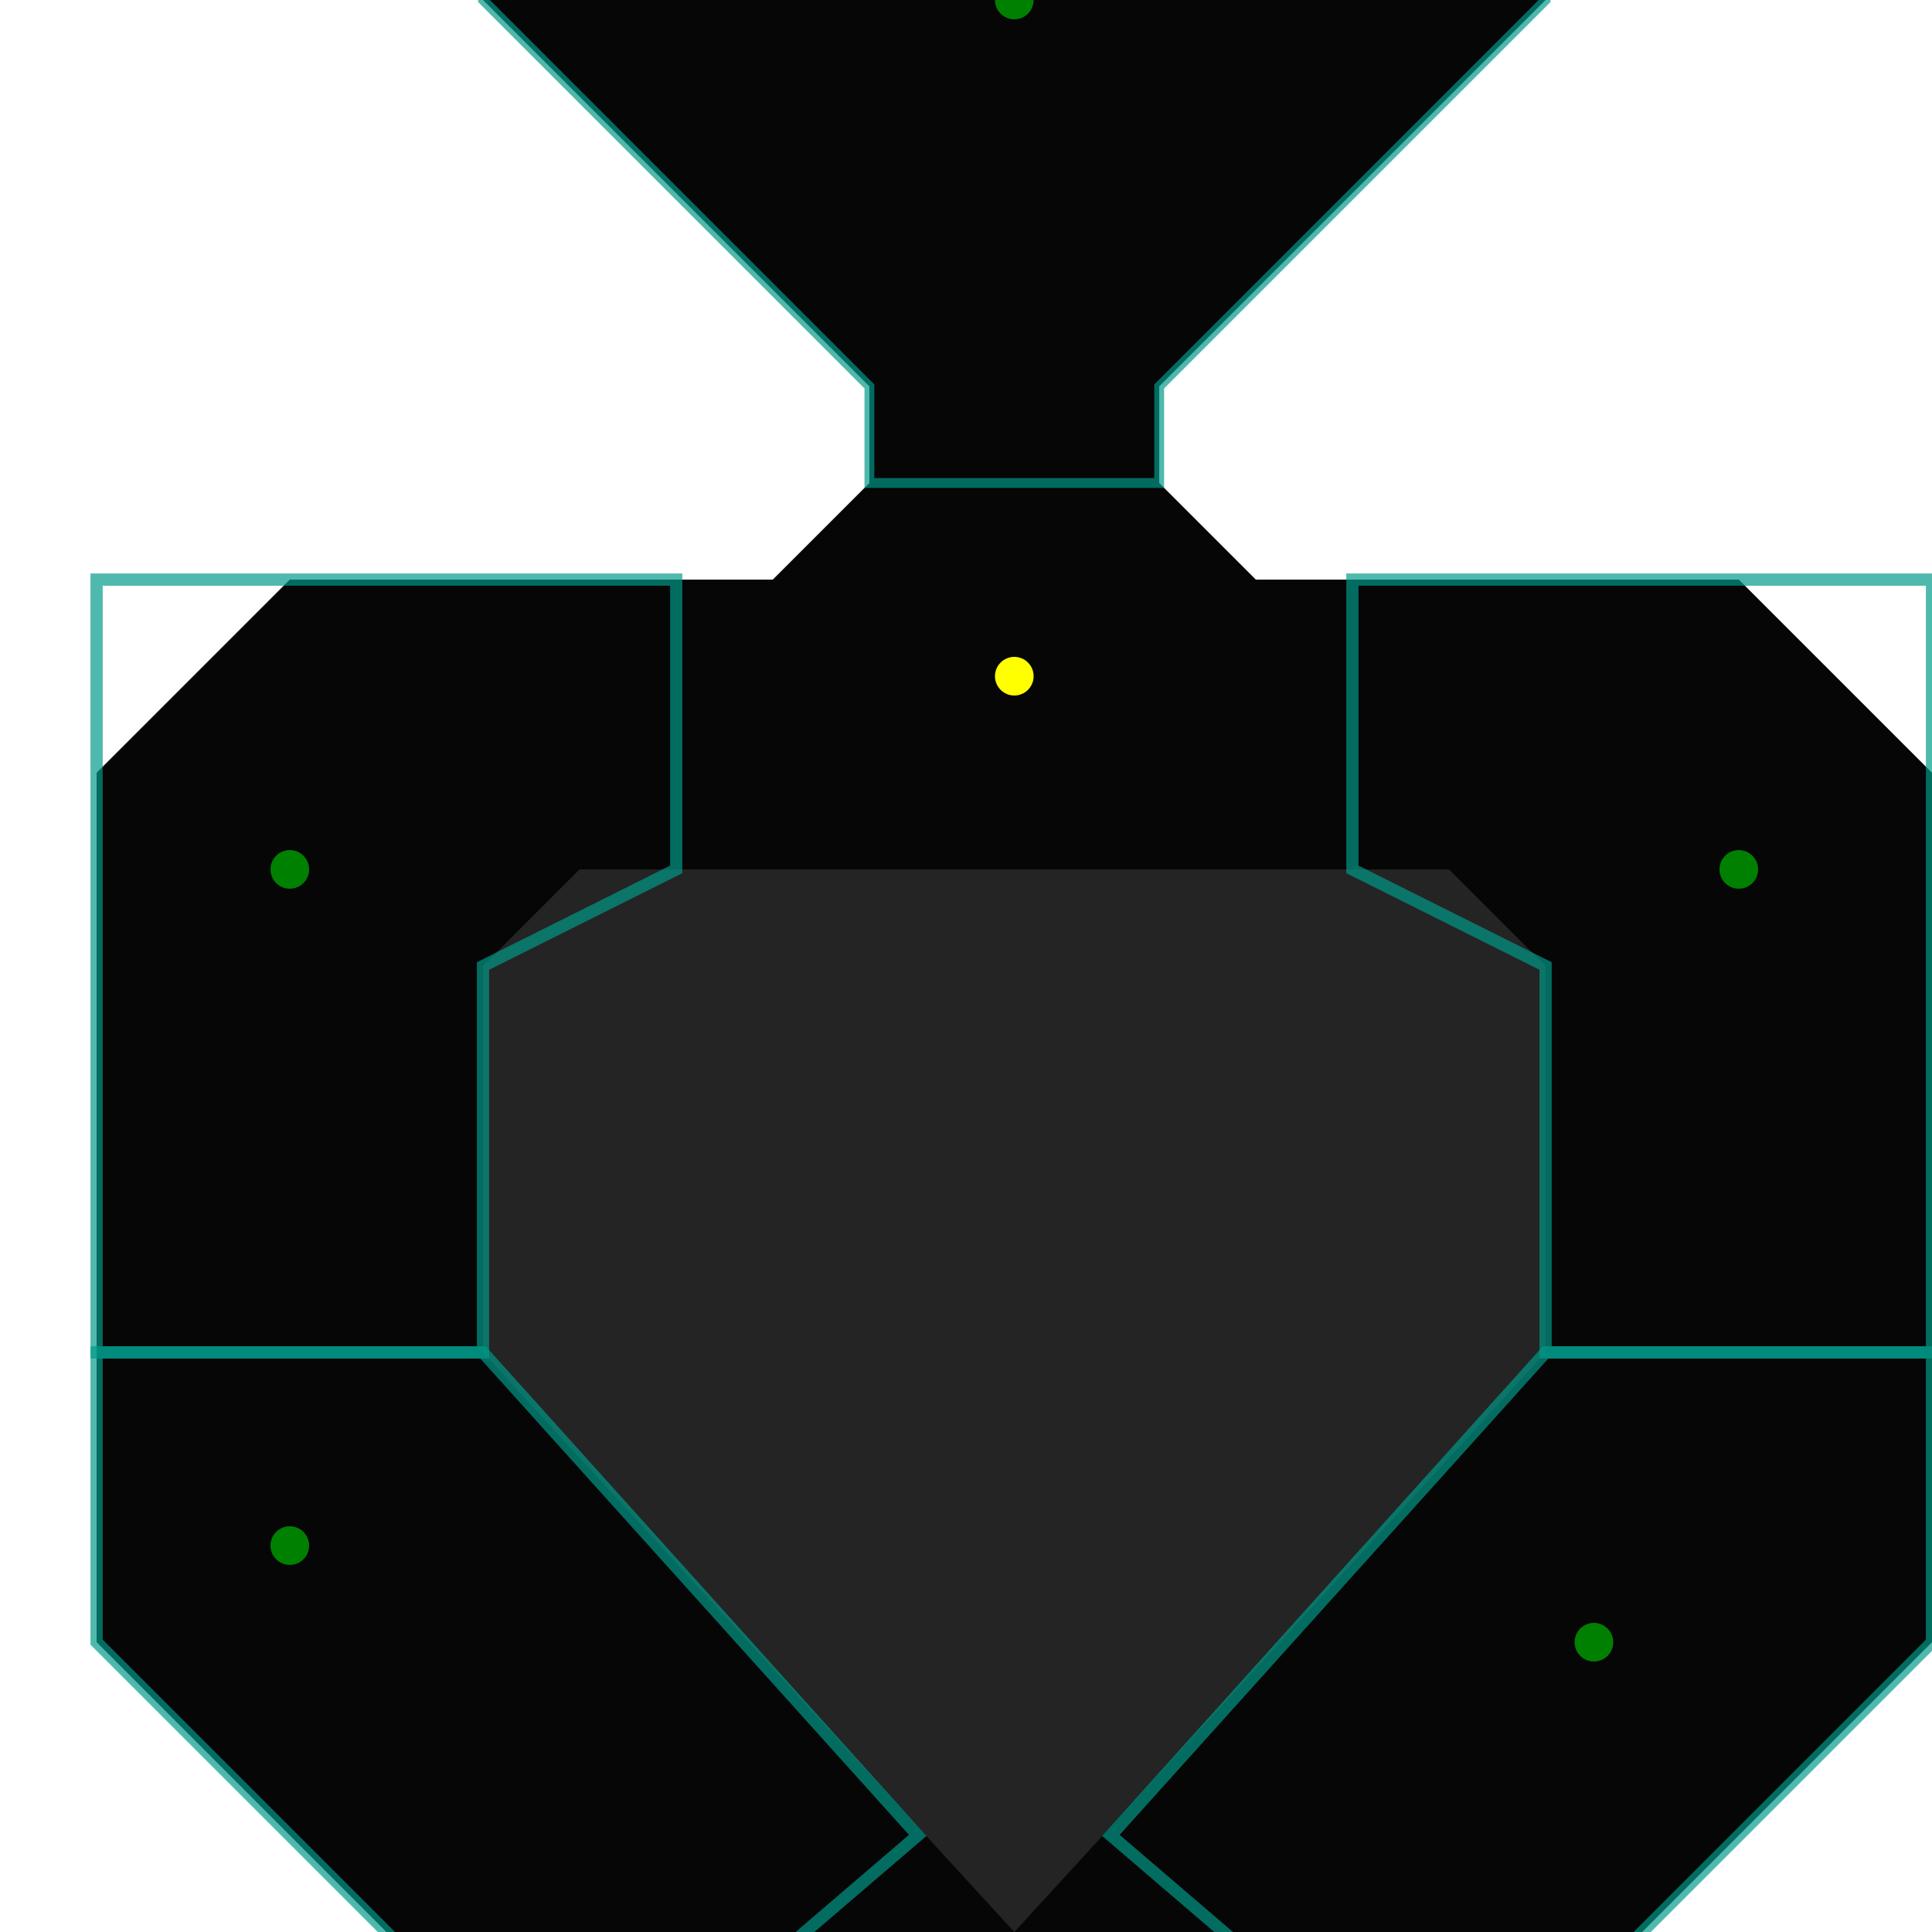
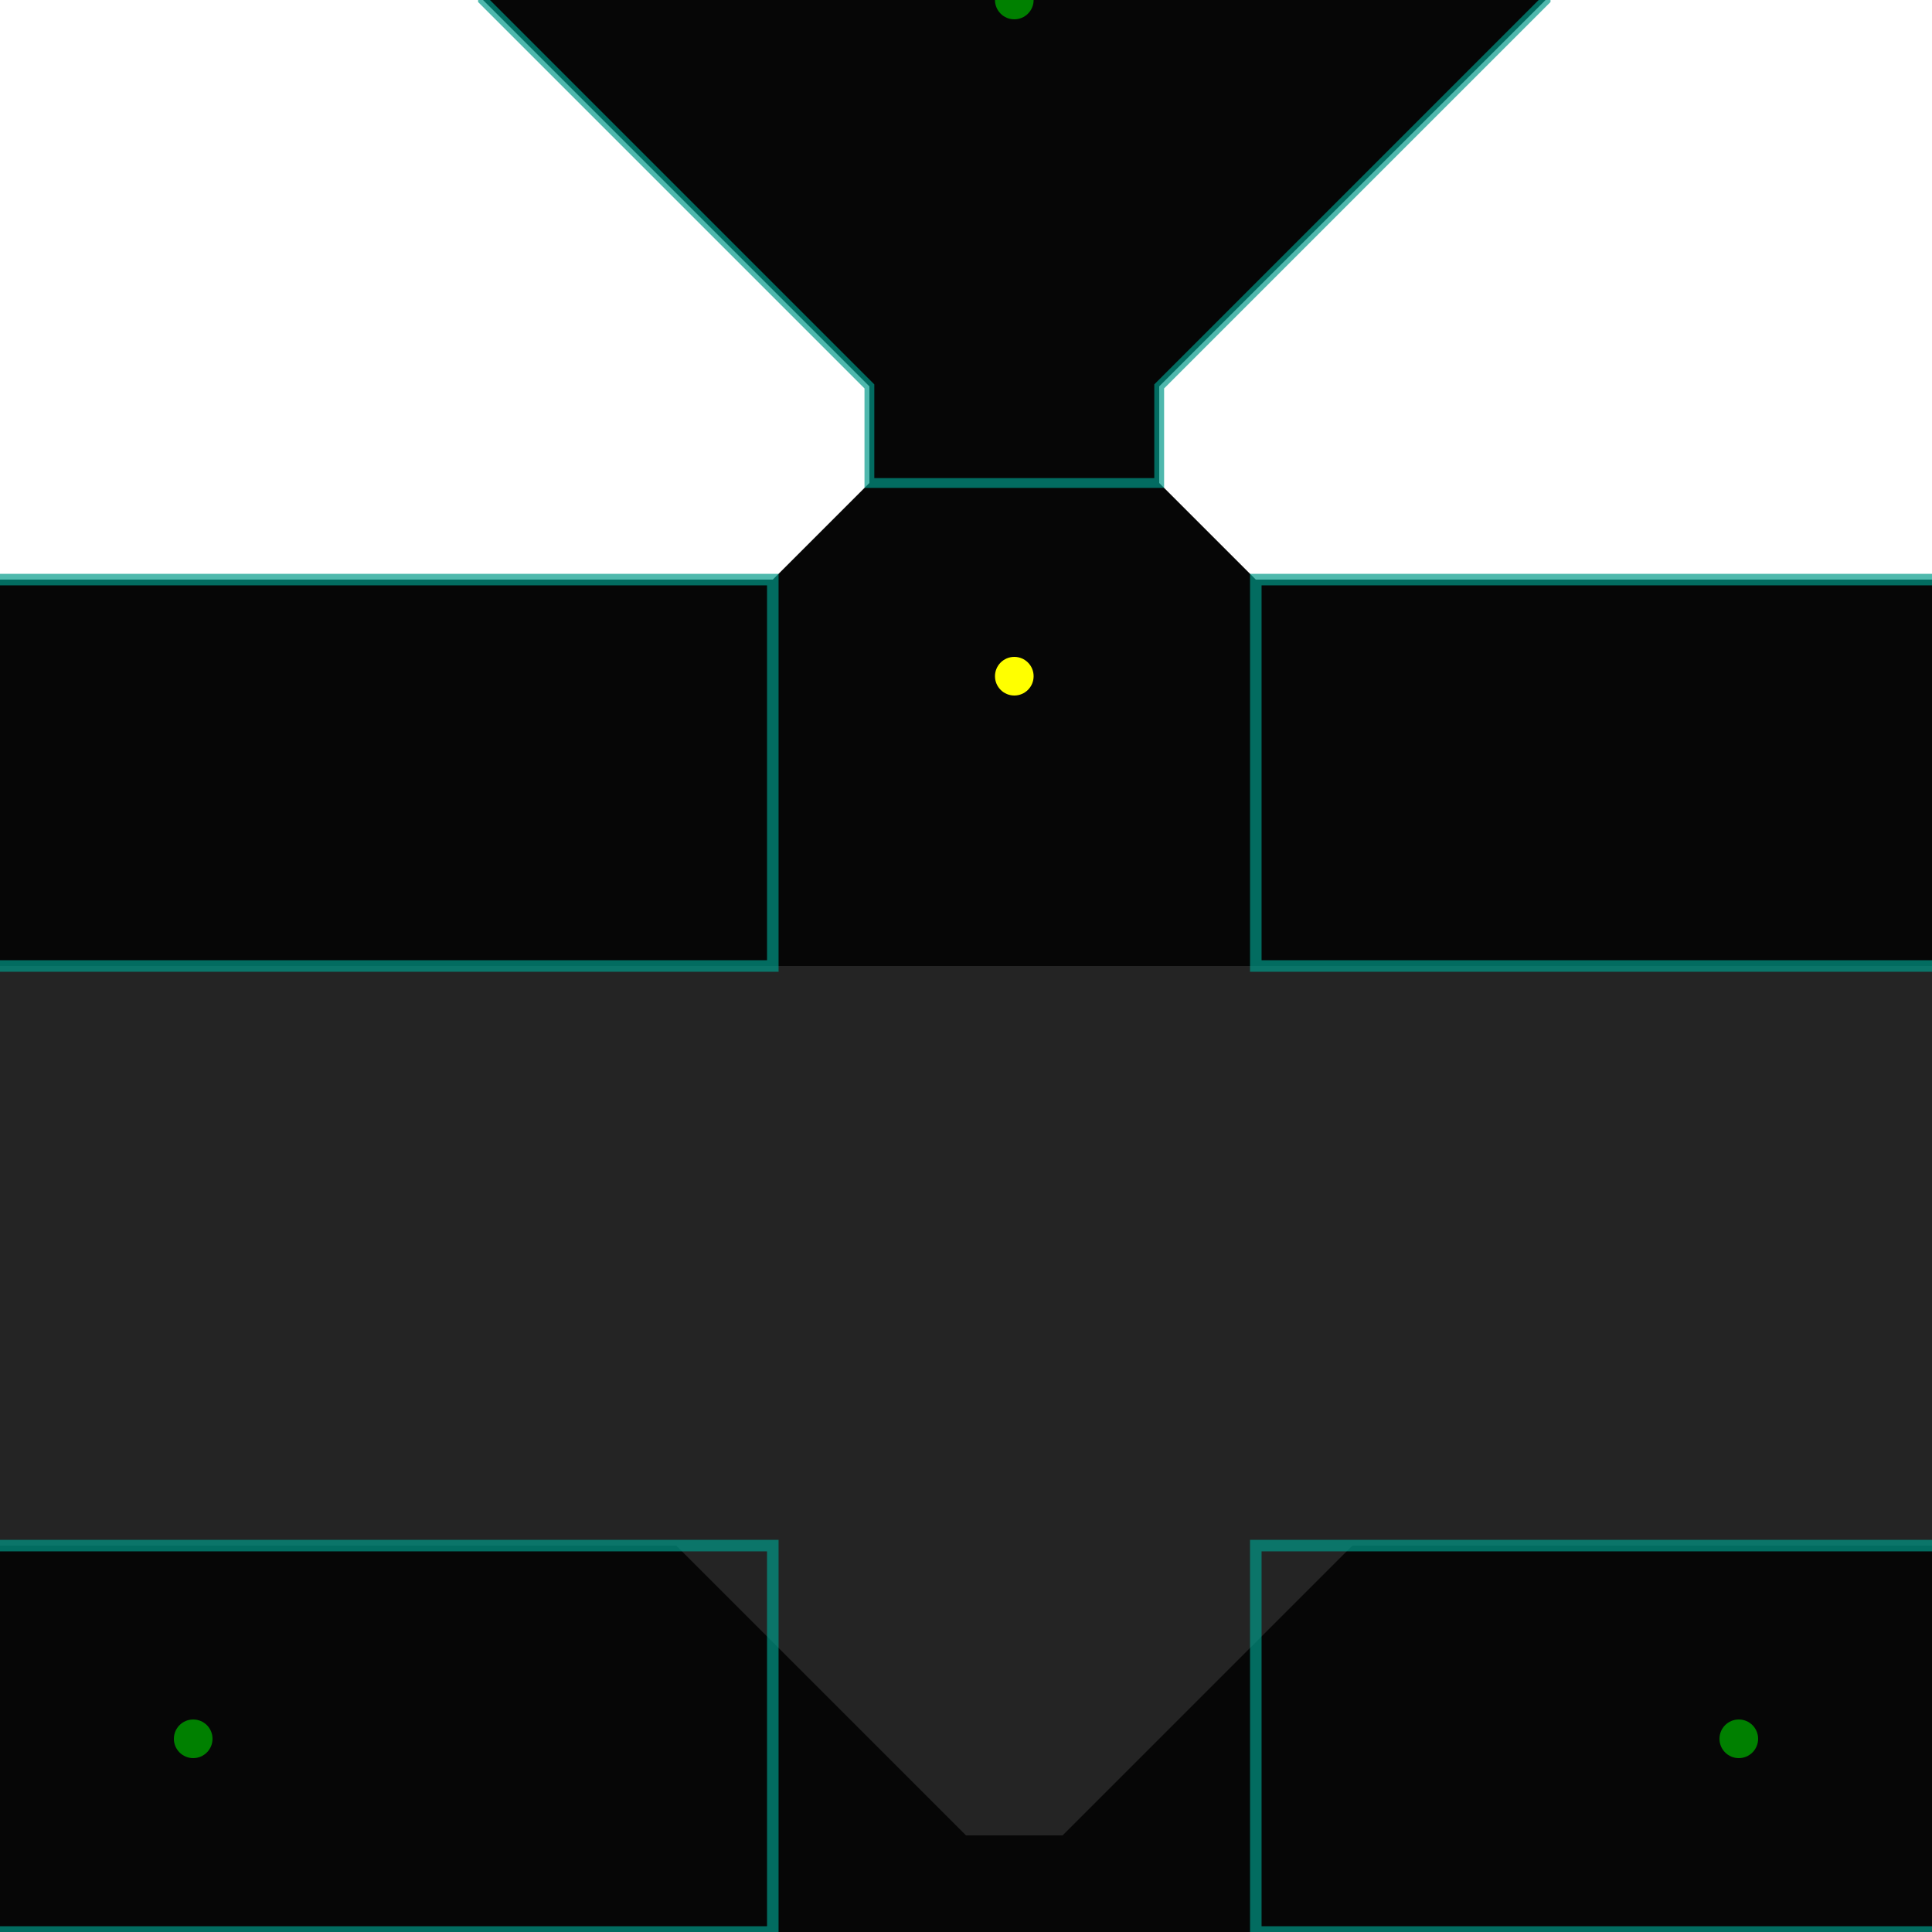
<svg xmlns="http://www.w3.org/2000/svg" width="100mm" height="100mm" viewBox="0 0 100 100" version="1.1" id="svg5">
  <defs id="defs2" />
  <g id="layer1">
-     <path id="rect2617" style="fill:#060606;fill-opacity:1;stroke-width:5.439;stroke-linecap:round" d="m 45,115 -5,-5 H 30 L 5,85 V 40 L 15,30 h 25 l 5,-5 V 20 L 25,0 V -25 L 35,-35 45,-45 V -60 L 35,-70 40,-80 H 52.5 65 l 5,10 -10,10 v 15 l 10,10 10,10 V 0 L 60,20 v 5 l 5,5 h 25 l 10,10 V 85 L 75,110 H 65 l -5,5 5,5 v 30 10 L 55,170 H 35 5 -10 l -5,-20 v -15 l 10,-5 10,10 v 15 h 30 l 5,-5 v -30 z" />
+     <path id="rect2617" style="fill:#060606;fill-opacity:1;stroke-width:5.439;stroke-linecap:round" d="m 45,115 -5,-5 H 30 L 20,100 h -45 l -5,10 h -15 l -10,-10 -5,-10 5,-10 5,-15 -5,-15 V 40 l 10,-10 h 85 l 5,-5 V 20 L 25,0 v -60 l -10,-30 0,-130 h 25 l 0,-15 12.5,-10 12.5,10 v 15 h 25 l 0,130 -10,30 V 0 L 60,20 v 5 l 5,5 h 95 l 5,20 -5,20 10,10 -15,30 -20,-10 H 85 L 75,110 H 65 l -5,5 5,5 v 30 10 L 55,170 H 35 5 -10 l -5,-20 v -15 l 10,-5 10,10 v 15 h 30 l 5,-5 v -30 z" />
  </g>
  <g id="layer3">
-     <path id="rect6411" style="display:inline;mix-blend-mode:normal;fill:#242424;fill-opacity:1;stroke-width:2.642;stroke-linecap:round;stroke-miterlimit:4;stroke-dasharray:none" d="M 25,70 V 50 l 5,-5 h 45 l 5,5 v 20 l -27.5,30 z" />
+     <path id="rect6411" style="display:inline;mix-blend-mode:normal;fill:#242424;fill-opacity:1;stroke-width:2.642;stroke-linecap:round;stroke-miterlimit:4;stroke-dasharray:none" d="m 35,80 h -70 l 5,-15 -5,-15 180,0 -5,30 H 70 L 55,95 h -5 z" />
  </g>
  <g id="layer6">
    <path id="rect2749" style="fill:none;stroke:#009988;stroke-width:0.508;stroke-linecap:round;stroke-miterlimit:4;stroke-dasharray:none;stroke-opacity:0.69" d="M 25,-10 H 80 V 0 L 60,20 v 5 H 45 V 20 L 25,0 Z" />
-     <path id="rect2749-7" style="fill:none;stroke:#009988;stroke-width:0.508;stroke-linecap:round;stroke-miterlimit:4;stroke-dasharray:none;stroke-opacity:0.69" d="M 25,-10 H 80 V -25 L 60,-45 60,-55 H 45 l 0,10 -20,20 z" />
+     <path id="rect2749-7" style="fill:none;stroke:#009988;stroke-width:0.508;stroke-linecap:round;stroke-miterlimit:4;stroke-dasharray:none;stroke-opacity:0.69" d="m 25,-10 h 55 v -50 l 10,-30 0,-35 H 15 l 0,35 10,30 z" />
+     <path id="rect2749-7-4" style="fill:none;stroke:#009988;stroke-width:0.508;stroke-linecap:round;stroke-miterlimit:4;stroke-dasharray:none;stroke-opacity:0.69" d="m 15,-125 h 75 v -95 H 15 Z" />
    <path id="rect2749-8" style="fill:none;stroke:#009988;stroke-width:0.643;stroke-linecap:round;stroke-miterlimit:4;stroke-dasharray:none;stroke-opacity:0.691" d="m 25,120 h 40 v 55 H 25 Z" />
-     <path id="rect2749-8-1" style="fill:none;stroke:#009988;stroke-width:0.633;stroke-linecap:round;stroke-miterlimit:4;stroke-dasharray:none;stroke-opacity:0.691" d="M 5,70 25,70 47.5,95 30,110 5,85 Z" />
-     <path id="rect2749-8-1-8" style="fill:none;stroke:#009988;stroke-width:0.633;stroke-linecap:round;stroke-miterlimit:4;stroke-dasharray:none;stroke-opacity:0.691" d="m 70,30 h 30 V 70 H 80 V 50 L 70,45 Z" />
-     <path id="rect2749-8-1-8-5" style="fill:none;stroke:#009988;stroke-width:0.633;stroke-linecap:round;stroke-miterlimit:4;stroke-dasharray:none;stroke-opacity:0.691" d="M 35,30 H 5 V 70 H 25 V 50 l 10,-5 z" />
-     <path id="rect2749-8-1-1" style="fill:none;stroke:#009988;stroke-width:0.633;stroke-linecap:round;stroke-miterlimit:4;stroke-dasharray:none;stroke-opacity:0.691" d="m 80,70 20,0 V 85 L 75,110 57.5,95 Z" />
+     <path id="rect2749-8-8" style="fill:none;stroke:#009988;stroke-width:0.597;stroke-linecap:round;stroke-miterlimit:4;stroke-dasharray:none;stroke-opacity:0.691" d="m -55,80 h 95 v 20 h -95 l -5,-10 z" />
+     <path id="rect2749-8-8-9" style="fill:none;stroke:#009988;stroke-width:0.597;stroke-linecap:round;stroke-miterlimit:4;stroke-dasharray:none;stroke-opacity:0.691" d="m 65,80 h 95 V 100 H 65 Z" />
+     <path id="rect2749-8-8-9-2" style="fill:none;stroke:#009988;stroke-width:0.597;stroke-linecap:round;stroke-miterlimit:4;stroke-dasharray:none;stroke-opacity:0.691" d="m 65,30 h 95 V 50 H 65 Z" />
+     <path id="rect2749-8-8-9-7" style="fill:none;stroke:#009988;stroke-width:0.597;stroke-linecap:round;stroke-miterlimit:4;stroke-dasharray:none;stroke-opacity:0.691" d="M -55,30 H 40 V 50 H -55 Z" />
  </g>
  <g id="layer4">
    <circle style="fill:#008000;fill-opacity:1;stroke-width:2.646;stroke-linecap:round" id="path845-9-9-5-1" cx="52.5" cy="140" r="1">
      </circle>
-     <circle style="fill:#008000;fill-opacity:1;stroke-width:2.646;stroke-linecap:round" id="path845-9-9-5-1-52" cx="15" cy="45" r="1">
+     <circle style="fill:#008000;fill-opacity:1;stroke-width:2.646;stroke-linecap:round" id="path845-9-9-5-1-52" cx="-20" cy="40" r="1">
      </circle>
-     <circle style="fill:#008000;fill-opacity:1;stroke-width:2.646;stroke-linecap:round" id="path845-9-9-5-1-14" cx="90" cy="45" r="1">
+     <circle style="fill:#008000;fill-opacity:1;stroke-width:2.646;stroke-linecap:round" id="path845-9-9-5-1-14" cx="130" cy="40" r="1">
      </circle>
-     <circle style="fill:#008000;fill-opacity:1;stroke-width:2.646;stroke-linecap:round" id="path845-9-9-5-1-14-2" cx="82.5" cy="85" r="1">
+     <circle style="fill:#008000;fill-opacity:1;stroke-width:2.646;stroke-linecap:round" id="path845-9-9-5-1-14-2" cx="90" cy="90" r="1">
      </circle>
-     <circle style="fill:#008000;fill-opacity:1;stroke-width:2.646;stroke-linecap:round" id="path845-9-9-5-1-14-2-1" cx="15" cy="80" r="1">
+     <circle style="fill:#008000;fill-opacity:1;stroke-width:2.646;stroke-linecap:round" id="path845-9-9-5-1-14-2-9" cx="135" cy="90" r="1">
+       </circle>
+     <circle style="fill:#008000;fill-opacity:1;stroke-width:2.646;stroke-linecap:round" id="path845-9-9-5-1-14-2-1" cx="10" cy="90" r="1">
+       </circle>
+     <circle style="fill:#008000;fill-opacity:1;stroke-width:2.646;stroke-linecap:round" id="path845-9-9-5-1-14-2-1-4" cx="-35" cy="90" r="1">
      </circle>
    <circle style="fill:#008000;fill-opacity:1;stroke-width:2.646;stroke-linecap:round" id="path845-9-9-5-1-5" cx="52.5" cy="-3.5527137e-15" r="1">
      </circle>
    <circle style="fill:#008000;fill-opacity:1;stroke-width:2.646;stroke-linecap:round" id="path845-9-9-5-1-1" cx="52.5" cy="-40" r="1">
+       </circle>
+     <circle style="fill:#008000;fill-opacity:1;stroke-width:2.646;stroke-linecap:round" id="path845-9-9-5-1-1-1" cx="52.5" cy="-105" r="1">
+       </circle>
+     <circle style="fill:#008000;fill-opacity:1;stroke-width:2.646;stroke-linecap:round" id="path845-9-9-5-1-1-1-3" cx="52.5" cy="-152.5" r="1">
      </circle>
  </g>
  <g id="layer5">
    <circle style="fill:#ffff00;fill-opacity:1;stroke-width:2.646;stroke-linecap:round" id="path845" cx="-7.5" cy="142.5" r="1" />
    <circle style="fill:#ffff00;fill-opacity:1;stroke-width:2.646;stroke-linecap:round" id="path845-0" cx="17.5" cy="162.5" r="1" />
    <circle style="fill:#ffff00;fill-opacity:1;stroke-width:2.646;stroke-linecap:round" id="path845-0-9" cx="52.5" cy="35" r="1" />
    <circle style="fill:#ffff00;fill-opacity:1;stroke-width:2.646;stroke-linecap:round" id="path845-0-9-3" cx="52.5" cy="107.5" r="1" />
-     <circle style="fill:#ffff00;fill-opacity:1;stroke-width:2.646;stroke-linecap:round" id="path845-2" cx="52.5" cy="-70" r="1" />
+     <circle style="fill:#ffff00;fill-opacity:1;stroke-width:2.646;stroke-linecap:round" id="path845-0-9-3-6" cx="-40" cy="65" r="1" />
+     <circle style="fill:#ffff00;fill-opacity:1;stroke-width:2.646;stroke-linecap:round" id="path845-2" cx="52.5" cy="-230" r="1" />
+     <circle style="fill:#ffff00;fill-opacity:1;stroke-width:2.646;stroke-linecap:round" id="path845-0-9-3-1" cx="152.5" cy="60" r="1" />
  </g>
</svg>
